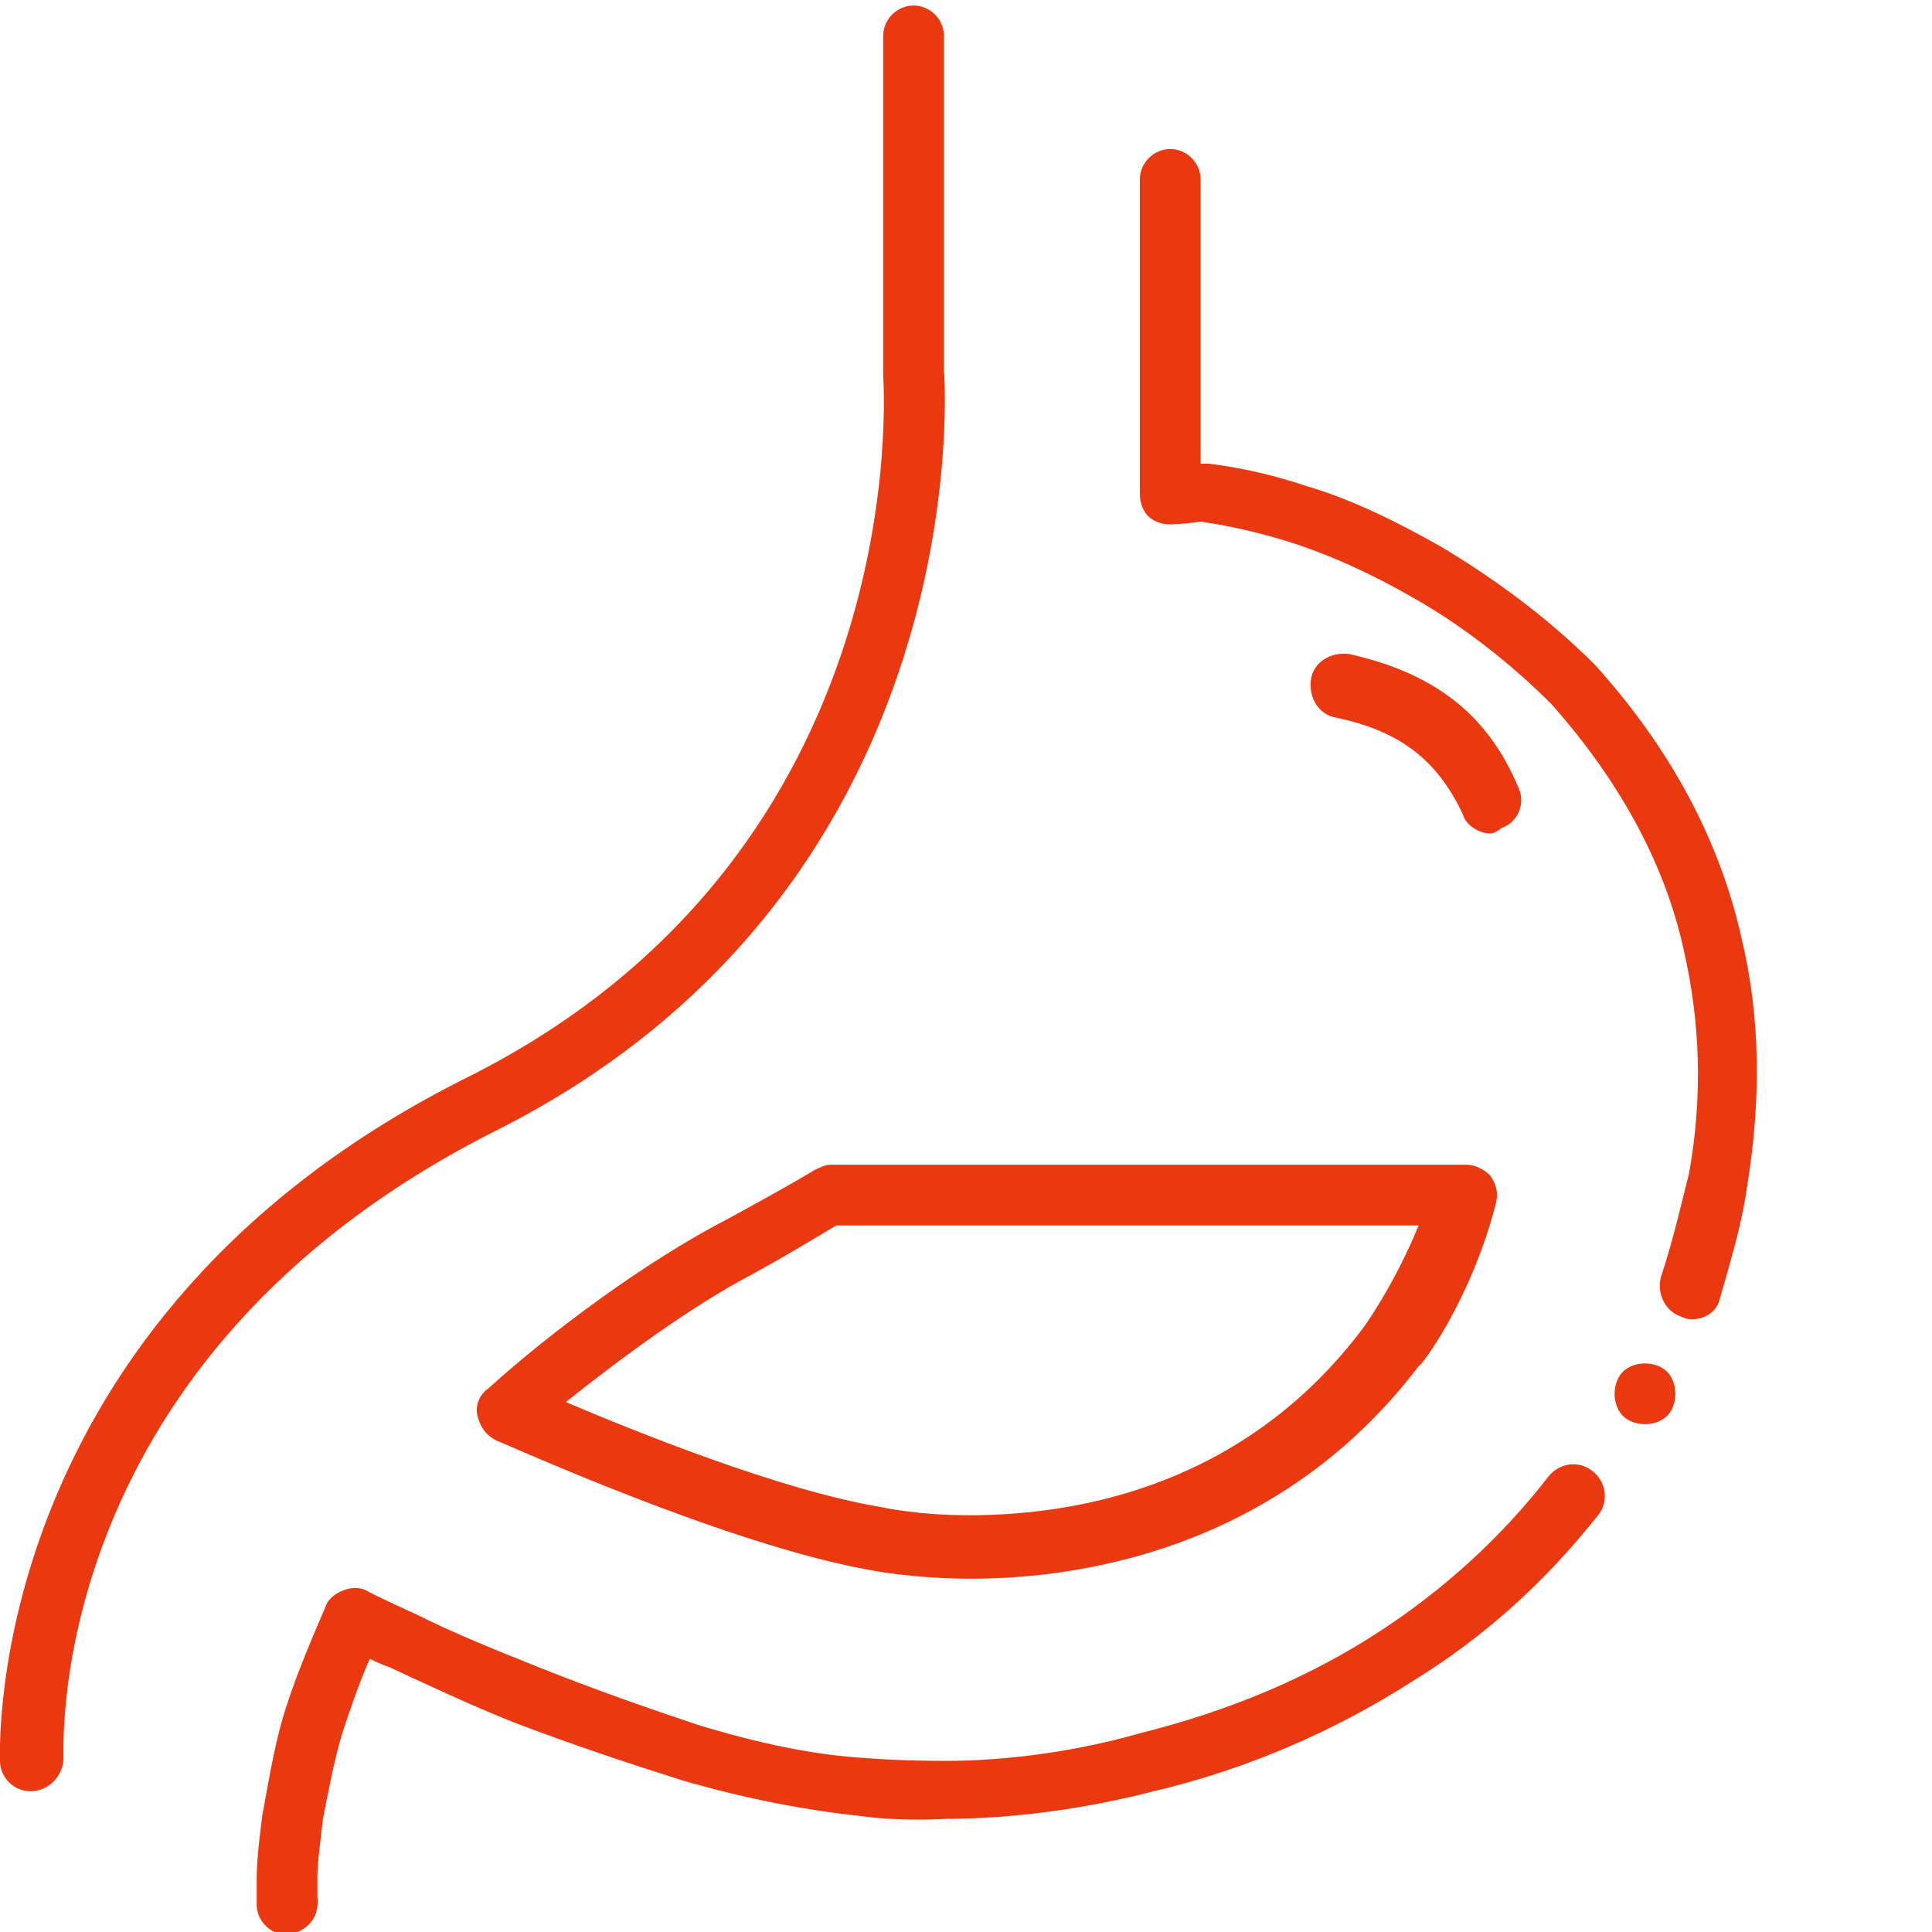
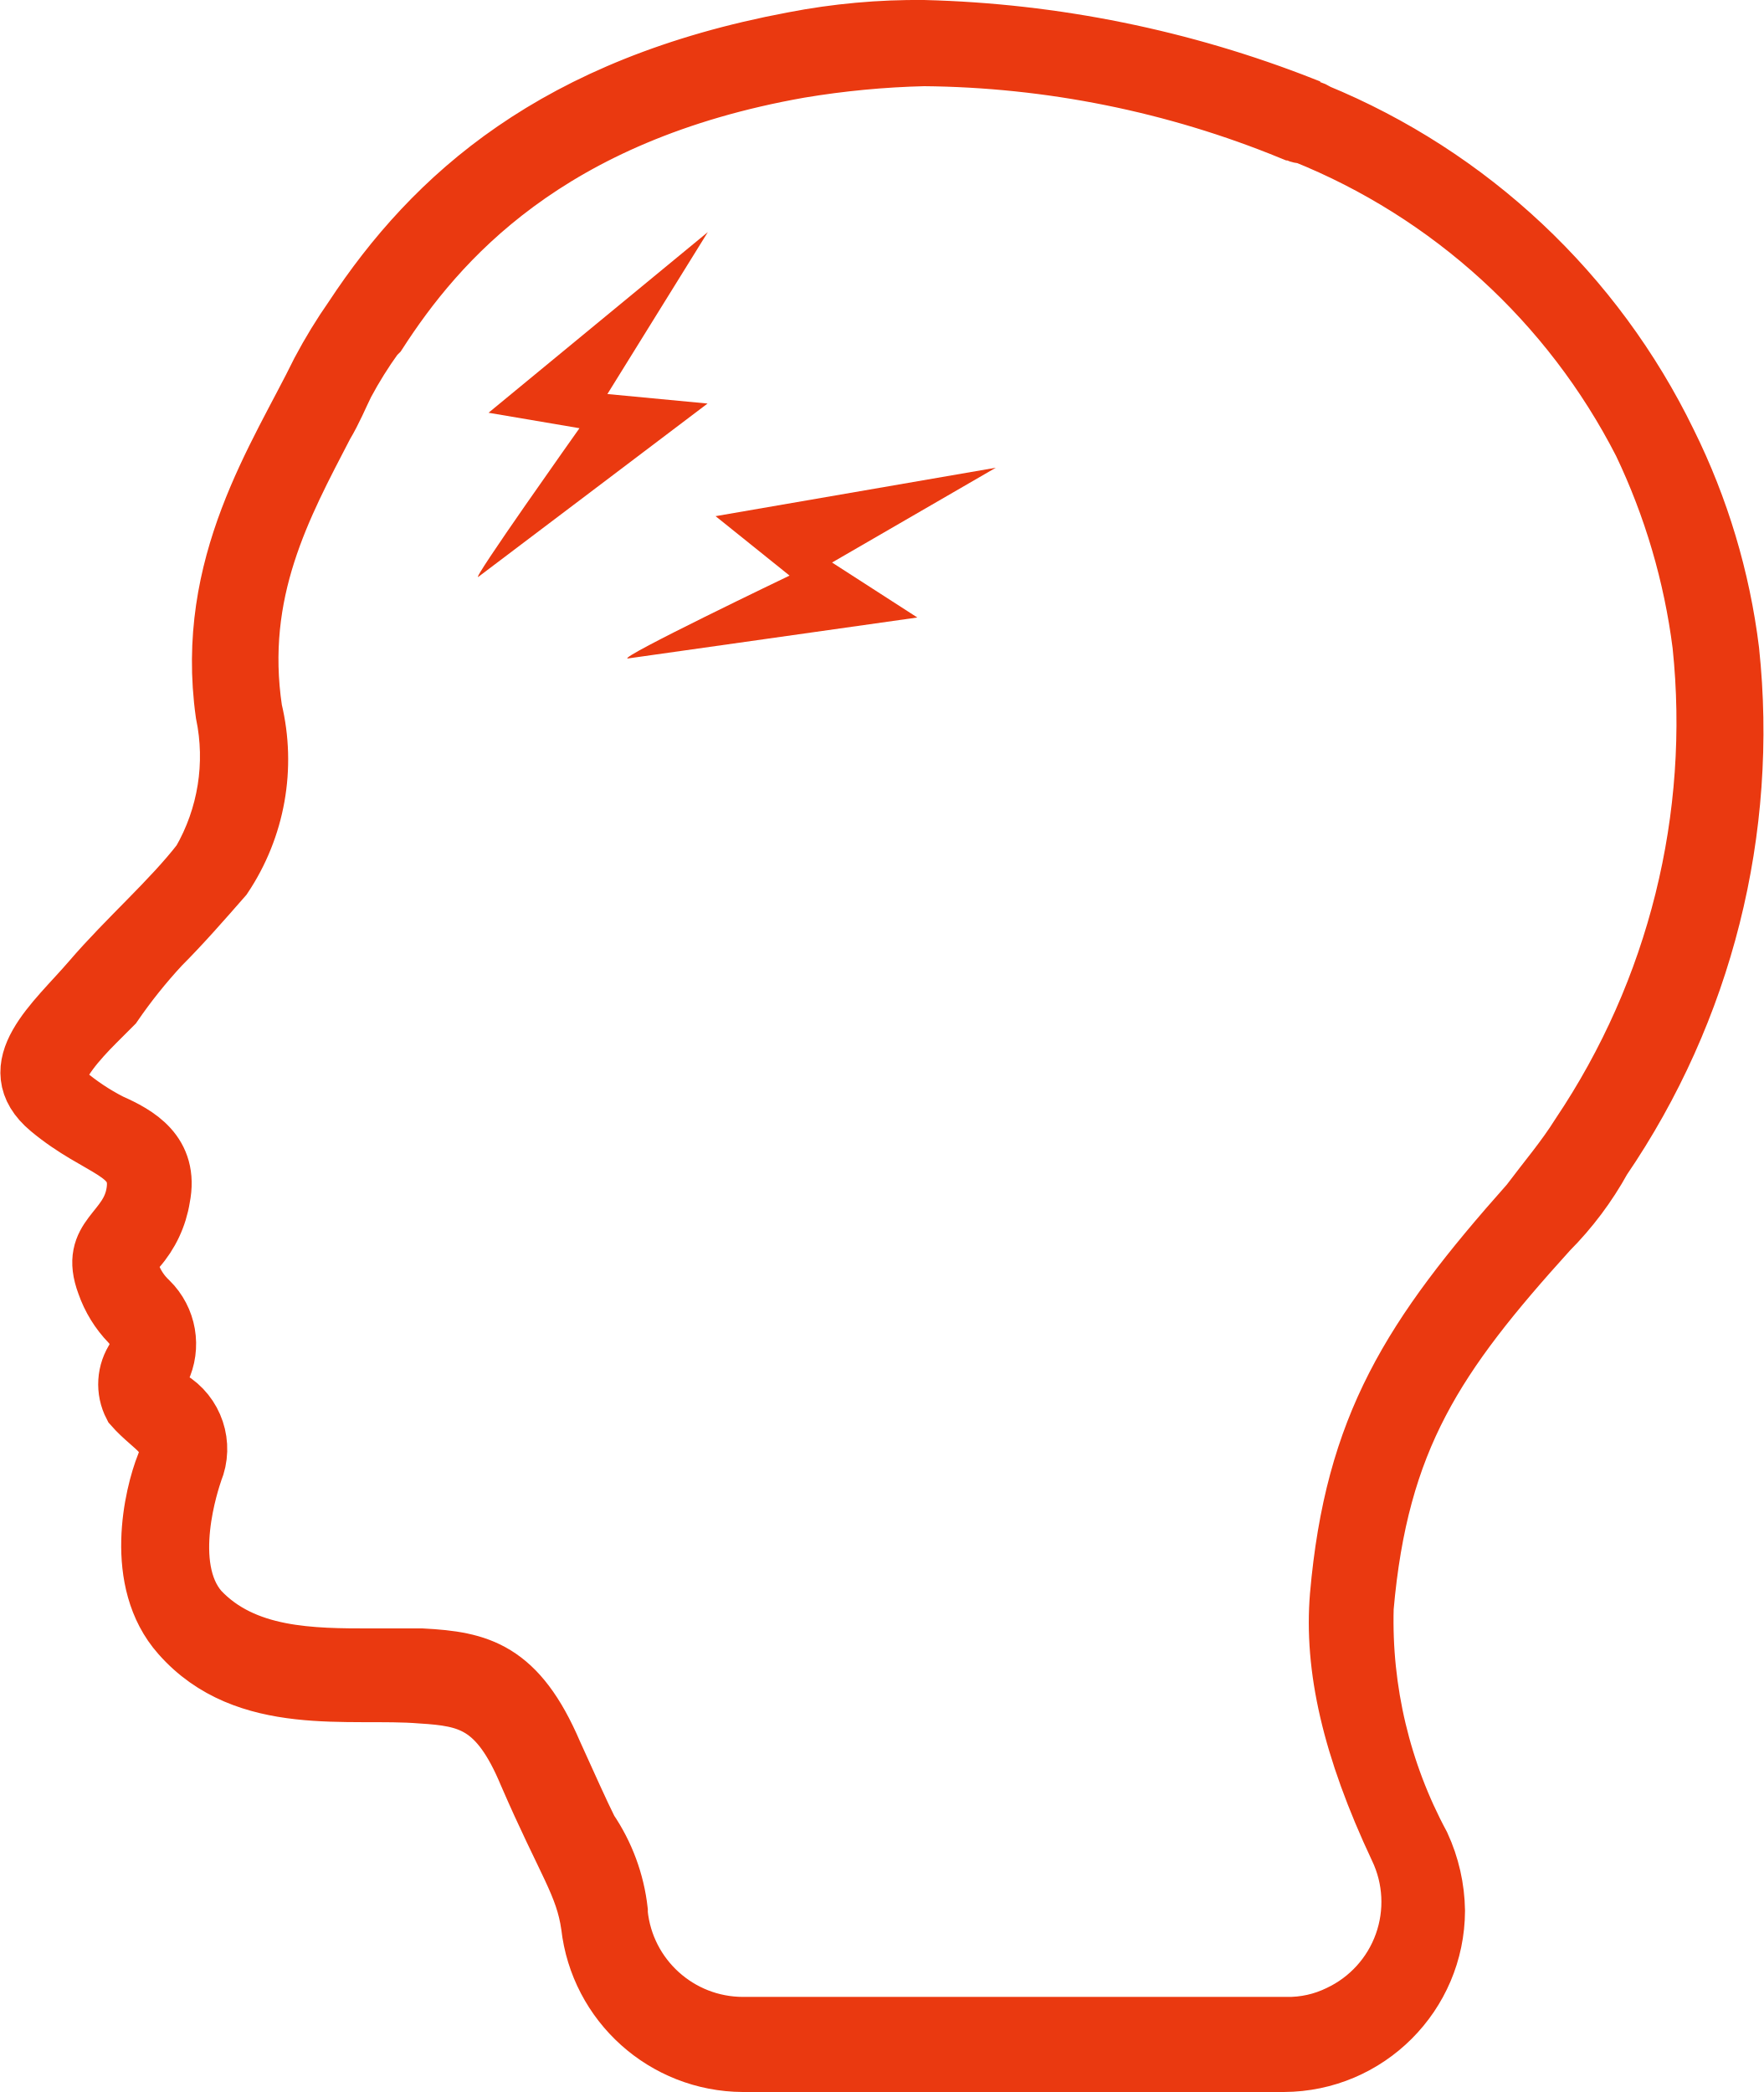
- <svg xmlns="http://www.w3.org/2000/svg" version="1.1" id="Layer_1" x="0px" y="0px" viewBox="0 0 70 70" style="enable-background:new 0 0 70 70;" xml:space="preserve">
-   <style type="text/css">
- 	.st0{fill:#EA3910;}
- 	.st1{fill:#EA3910;stroke:#000000;stroke-width:2.75;stroke-linecap:round;stroke-linejoin:round;stroke-miterlimit:10;}
- </style>
-   <g>
-     <g>
-       <path class="st0" d="M54,30.2c-0.4,0-0.9-0.3-1-0.7c-0.9-1.9-2.2-3-4.6-3.5c-0.6-0.1-1-0.7-0.9-1.4c0.1-0.6,0.7-1,1.4-0.9    c3.1,0.7,5,2.2,6.1,4.8c0.3,0.6,0,1.3-0.6,1.5C54.3,30.1,54.1,30.2,54,30.2z" />
-     </g>
-     <g>
-       <path class="st0" d="M59.6,51.6c-0.3,0-0.6-0.1-0.8-0.3c-0.2-0.2-0.3-0.5-0.3-0.8c0-0.3,0.1-0.6,0.3-0.8c0.4-0.4,1.2-0.4,1.6,0    c0.2,0.2,0.3,0.5,0.3,0.8c0,0.3-0.1,0.6-0.3,0.8C60.2,51.5,59.9,51.6,59.6,51.6z" />
-     </g>
-     <g>
-       <path class="st0" d="M61.3,47.8c-0.1,0-0.2,0-0.4-0.1c-0.6-0.2-0.9-0.9-0.7-1.5c0.4-1.2,0.7-2.5,1-3.7c0.5-2.8,0.4-5.5-0.2-8.1    c-0.7-3.2-2.4-6.2-4.8-8.9c-1.5-1.5-3.3-2.9-5.1-3.9c-1.4-0.8-2.9-1.5-4.5-2c-1.3-0.4-2.4-0.6-3.1-0.7C42.8,19,42.4,19,42.4,19    c-0.3,0-0.6-0.1-0.8-0.3c-0.2-0.2-0.3-0.5-0.3-0.8V6.5c0-0.6,0.5-1.1,1.1-1.1c0.6,0,1.1,0.5,1.1,1.1v10.3c0.1,0,0.2,0,0.3,0    c0.8,0.1,2,0.3,3.5,0.8c1.7,0.5,3.3,1.3,4.9,2.2c2,1.2,3.9,2.6,5.6,4.3c2.7,3,4.5,6.3,5.3,9.9c0.7,2.9,0.7,5.9,0.2,9    c-0.2,1.4-0.6,2.7-1,4.1C62.2,47.5,61.8,47.8,61.3,47.8z" />
-     </g>
-     <g>
-       <path class="st0" d="M10.4,70.1c-0.6,0-1.1-0.5-1.1-1.1c0,0,0-0.3,0-0.9c0-0.7,0.1-1.5,0.2-2.3c0.2-1.1,0.4-2.3,0.7-3.4    c0.4-1.4,1-2.8,1.6-4.2c0.1-0.3,0.4-0.5,0.7-0.6c0.3-0.1,0.6-0.1,0.9,0.1c0,0,0.6,0.3,1.7,0.8c1.4,0.7,2.9,1.3,4.4,1.9    c2,0.8,4,1.5,5.8,2.1c2.3,0.7,4.3,1.1,6.1,1.2c0,0,1.1,0.1,2.9,0.1c1.6,0,4.2-0.2,7-1c3.2-0.8,6.1-2,8.7-3.7    c2.3-1.5,4.4-3.4,6.1-5.6c0.4-0.5,1.1-0.6,1.6-0.2c0.5,0.4,0.6,1.1,0.2,1.6c-1.9,2.4-4.1,4.4-6.7,6c-2.8,1.8-6,3.2-9.4,4    c-3.1,0.8-5.8,1-7.5,1c-1.9,0.1-3.1-0.1-3.1-0.1c-1.9-0.2-4.1-0.6-6.5-1.3c-1.9-0.6-4-1.3-6.1-2.1c-1.5-0.6-3-1.3-4.5-2    c-0.3-0.1-0.5-0.2-0.7-0.3c-0.4,0.9-0.7,1.8-1,2.7c-0.3,1-0.5,2.1-0.7,3.1c-0.1,0.9-0.2,1.6-0.2,2.1c0,0.4,0,0.7,0,0.7    C11.6,69.5,11.1,70,10.4,70.1C10.5,70.1,10.5,70.1,10.4,70.1z" />
-     </g>
-     <g>
-       <path class="st0" d="M1.1,64.9c-0.6,0-1.1-0.5-1.1-1.1c0-0.2-0.7-16,17-24.8c16.3-8.2,15-25.2,15-25.4c0,0,0-0.1,0-0.1V1.3    c0-0.6,0.5-1.1,1.1-1.1s1.1,0.5,1.1,1.1v12.1c0.1,1.2,0.9,19-16.3,27.6C1.7,49.2,2.3,63.1,2.3,63.7C2.3,64.3,1.8,64.9,1.1,64.9    C1.2,64.9,1.2,64.9,1.1,64.9z" />
-     </g>
-     <g>
-       <path class="st0" d="M35.2,57.2L35.2,57.2c-2.1,0-3.6-0.3-3.6-0.3c-5.2-0.9-13.3-4.6-13.6-4.7c-0.4-0.2-0.6-0.5-0.7-0.9    s0.1-0.8,0.4-1c2.2-2,5.7-4.6,8.6-6.1c1.1-0.6,2.2-1.2,3.2-1.8c0.2-0.1,0.4-0.2,0.6-0.2l0,0l23,0c0.4,0,0.7,0.2,0.9,0.4    c0.2,0.3,0.3,0.6,0.2,1c-0.9,3.5-2.7,5.9-2.8,5.9C46.3,56.2,39,57.2,35.2,57.2z M20.5,50.8c2.6,1.1,7.8,3.2,11.4,3.8    c0,0,1.3,0.3,3.2,0.3c4.2,0,10.1-1.2,14.3-6.8c0,0,1.1-1.5,2-3.7l-21.1,0c-1,0.6-2,1.2-3.1,1.8C25.1,47.3,22.5,49.2,20.5,50.8z" />
+ <svg xmlns="http://www.w3.org/2000/svg" viewBox="0 0 59.36 70.4">
+   <defs>
+     <style>.cls-1,.cls-2{fill:#ea3910;}.cls-1{stroke:#ea3910;stroke-miterlimit:10;stroke-width:2px;}</style>
+   </defs>
+   <g id="Layer_2" data-name="Layer 2">
+     <g id="Layer_1-2" data-name="Layer 1">
+       <g id="Layer_2-2" data-name="Layer 2">
+         <g id="Layer_1-2-2" data-name="Layer 1-2">
+           <path class="cls-1" d="M31.08,1.9a33.47,33.47,0,0,1,12.4,2.5h.1a.37.37,0,0,0,.3.1,22,22,0,0,1,11.4,10.4,22.29,22.29,0,0,1,2,6.8h0a24.92,24.92,0,0,1-4.1,16.5c-.5.8-1.1,1.5-1.7,2.3-4,4.5-5.9,7.5-6.4,13.2-.2,2.4.4,5.1,2,8.5a4.2,4.2,0,0,1-2,5.6,3.92,3.92,0,0,1-1.8.4H25a4.23,4.23,0,0,1-4.2-3.8v-.1a6,6,0,0,0-1-2.7c-.3-.6-.7-1.5-1.2-2.6-1.2-2.8-2.5-3.1-4.4-3.2h-1.7c-2,0-4.3,0-5.8-1.6-1.3-1.5-.3-4.4-.2-4.7a1.93,1.93,0,0,0-.8-2.4c-.2-.1-.3-.3-.5-.4a1.42,1.42,0,0,1,.2-.6A2,2,0,0,0,5,43.8a2.36,2.36,0,0,1-.6-.9c-.2-.5-.1-.5.2-.9a3.37,3.37,0,0,0,.8-1.7c.3-1.5-.8-2.1-1.7-2.5a7.84,7.84,0,0,1-1.5-1c-.3-.3-.3-.5-.3-.5,0-.5.7-1.3,1.3-1.9l.6-.6a17.49,17.49,0,0,1,1.6-2c.7-.7,1.4-1.5,2.1-2.3a7.08,7.08,0,0,0,1-5.6c-.6-4,1-6.9,2.4-9.6.3-.5.5-1,.7-1.4a14,14,0,0,1,1-1.6l.1-.1c2-3.1,5.7-7.4,14.2-8.9a29.84,29.84,0,0,1,4.2-.4h0m0-.9a21.83,21.83,0,0,0-4.4.4c-8,1.5-12.1,5.2-14.8,9.3a17.39,17.39,0,0,0-1.1,1.8C9.38,15.4,6.88,19,7.58,24a7.11,7.11,0,0,1-.8,5c-1,1.3-2.5,2.6-3.7,4S0,35.9,1.68,37.3s3.1,1.4,2.9,2.8-1.6,1.5-1,3.1a3.53,3.53,0,0,0,.8,1.3,1.06,1.06,0,0,1,.2,1.2,1.55,1.55,0,0,0-.1,1.6c.7.8,1.5,1,1.1,2s-1.1,3.9.5,5.7c2.2,2.5,5.7,1.8,8.1,2,1.6.1,2.6.3,3.6,2.7,1.3,3,1.9,3.7,2.1,5.1h0A5.18,5.18,0,0,0,25,69.4h18.2a5.12,5.12,0,0,0,5.1-5.1h0a5.45,5.45,0,0,0-.5-2.2,15.94,15.94,0,0,1-1.9-8c.5-5.7,2.4-8.5,6.2-12.7a10.77,10.77,0,0,0,1.8-2.4,25.55,25.55,0,0,0,4.3-17.1h0a21.77,21.77,0,0,0-2.1-7A22.74,22.74,0,0,0,44.28,3.8c-.1-.1-.3-.1-.4-.2A37.46,37.46,0,0,0,31.08,1Z" />
+         </g>
+       </g>
+       <path class="cls-2" d="M33.51,15.74l-9.43,1.63,2.49,2s-5.76,2.76-5.45,2.79l9.75-1.38L28,18.93Z" />
+       <path class="cls-2" d="M23.82,7.81l-7.38,6.08,3.06.52s-3.71,5.23-3.4,5,7.71-5.83,7.71-5.83l-3.37-.32Z" />
    </g>
  </g>
</svg>
